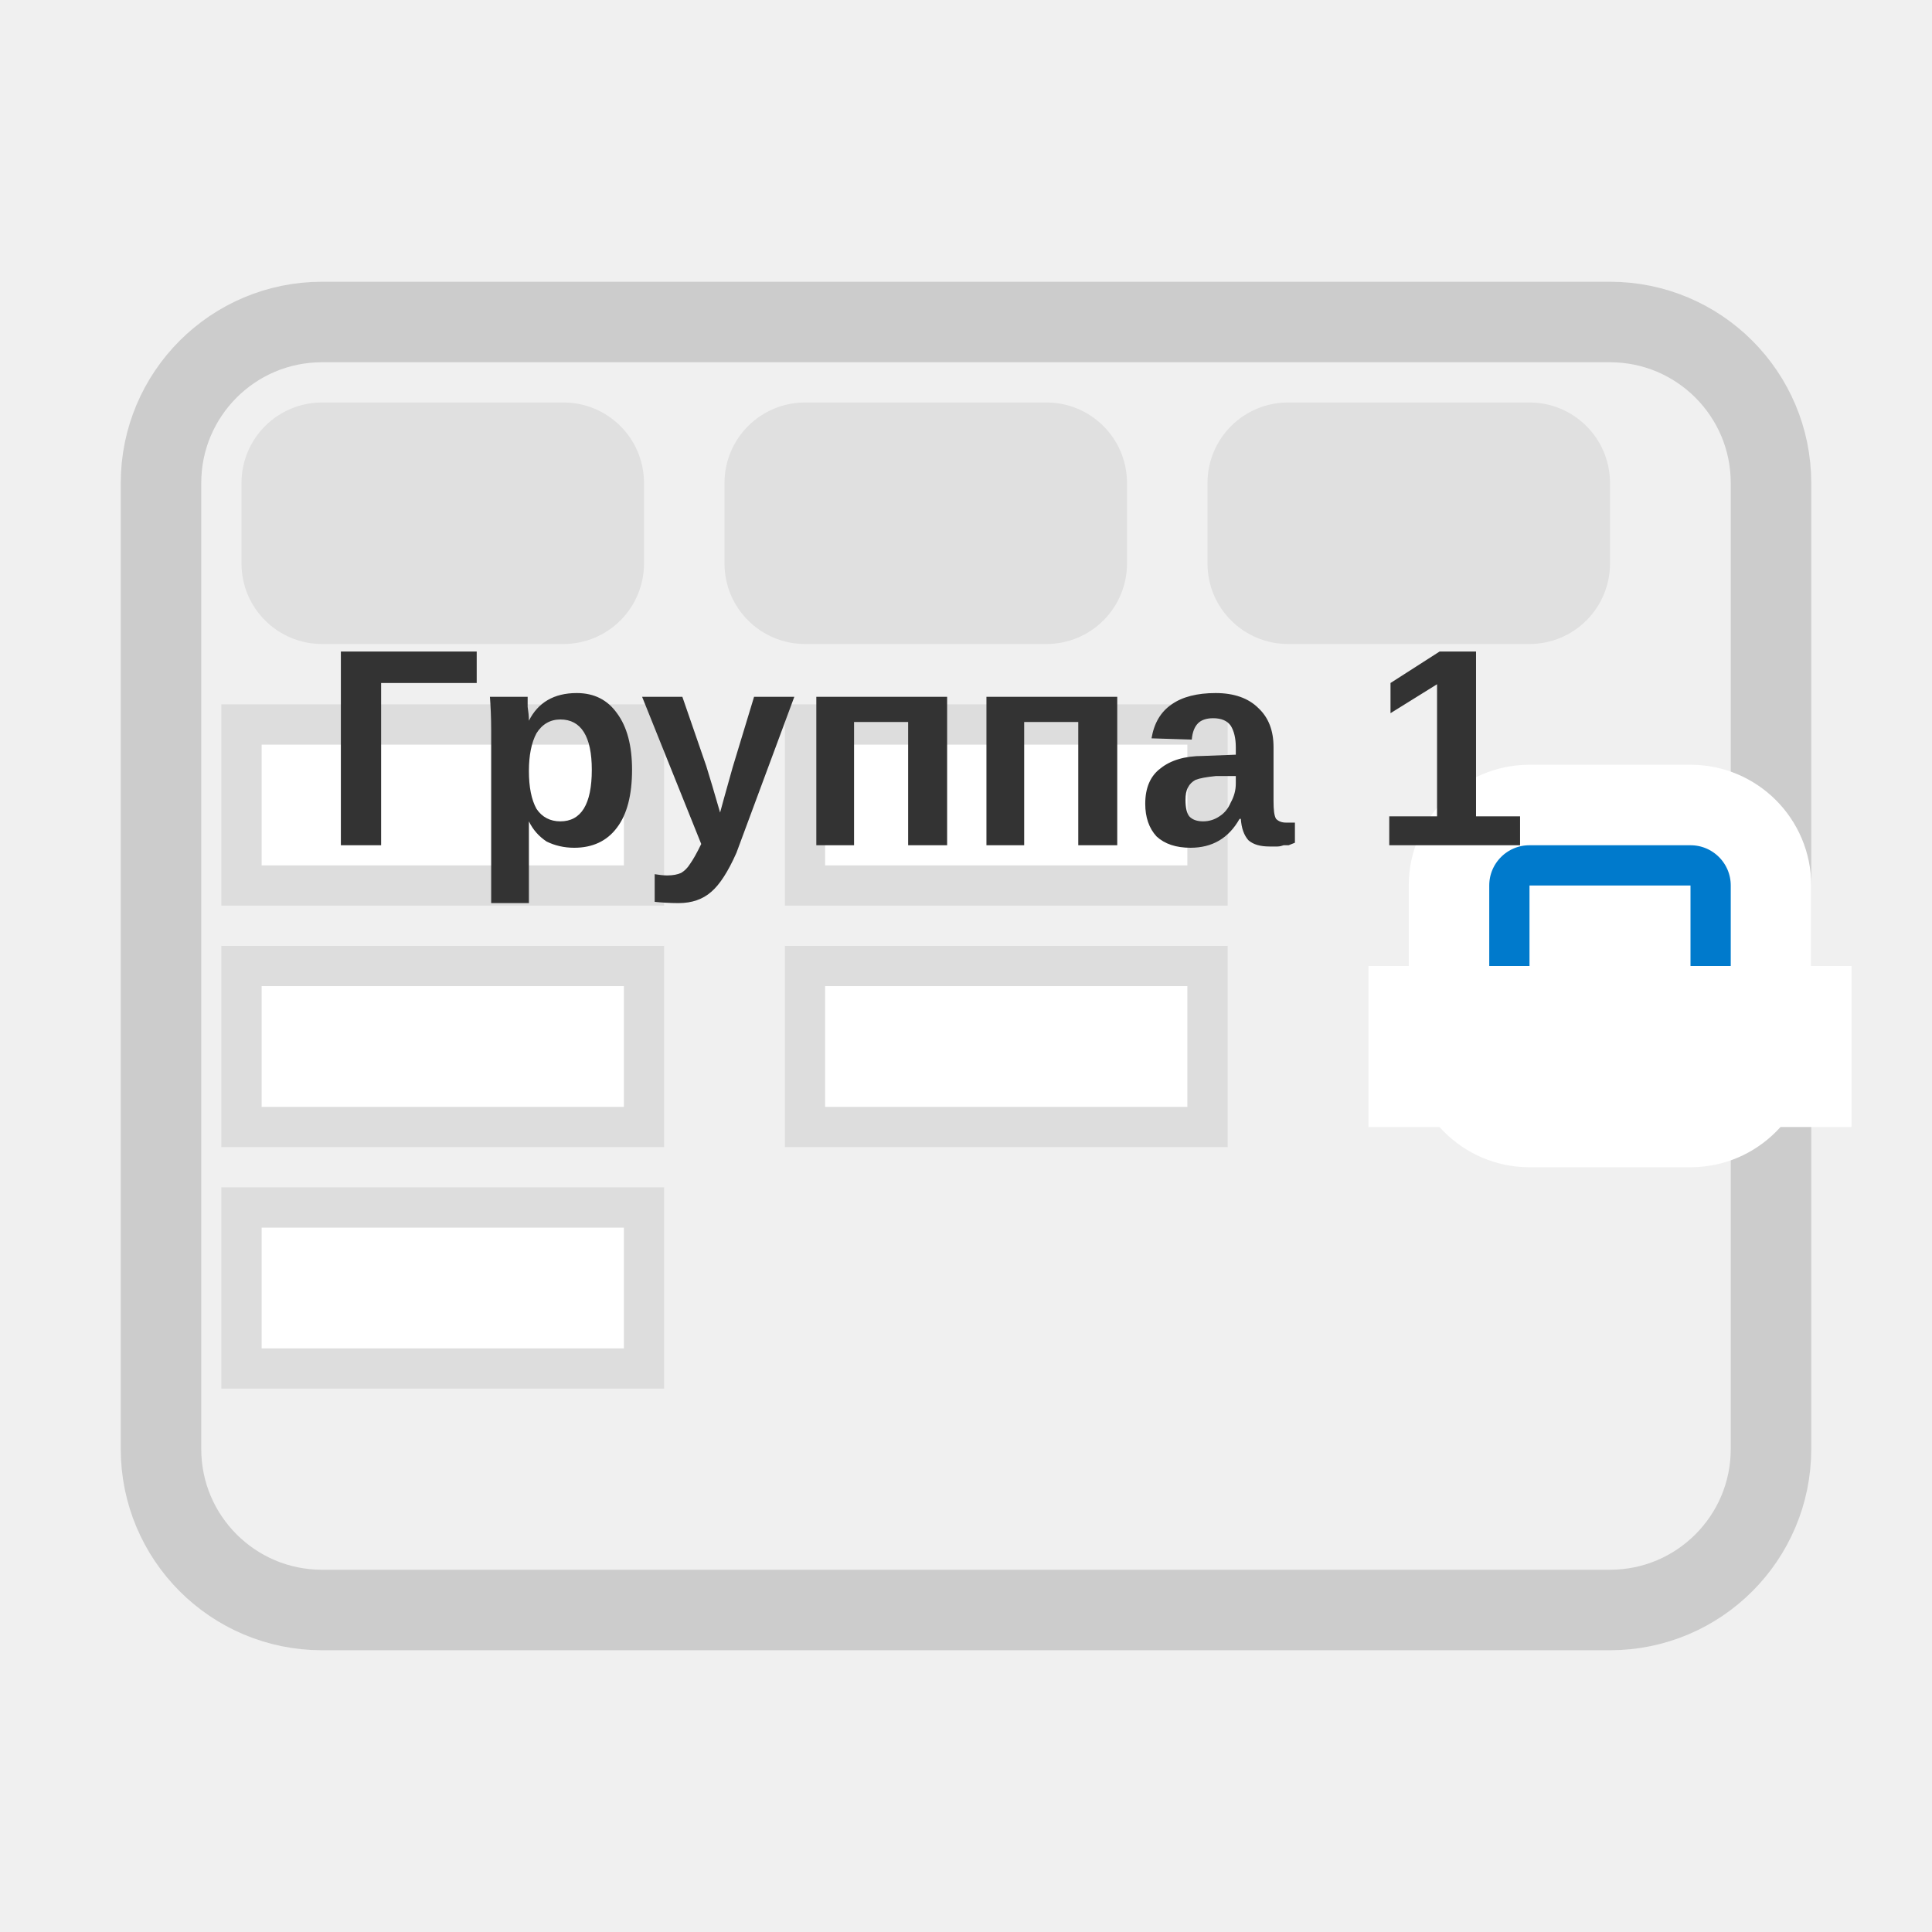
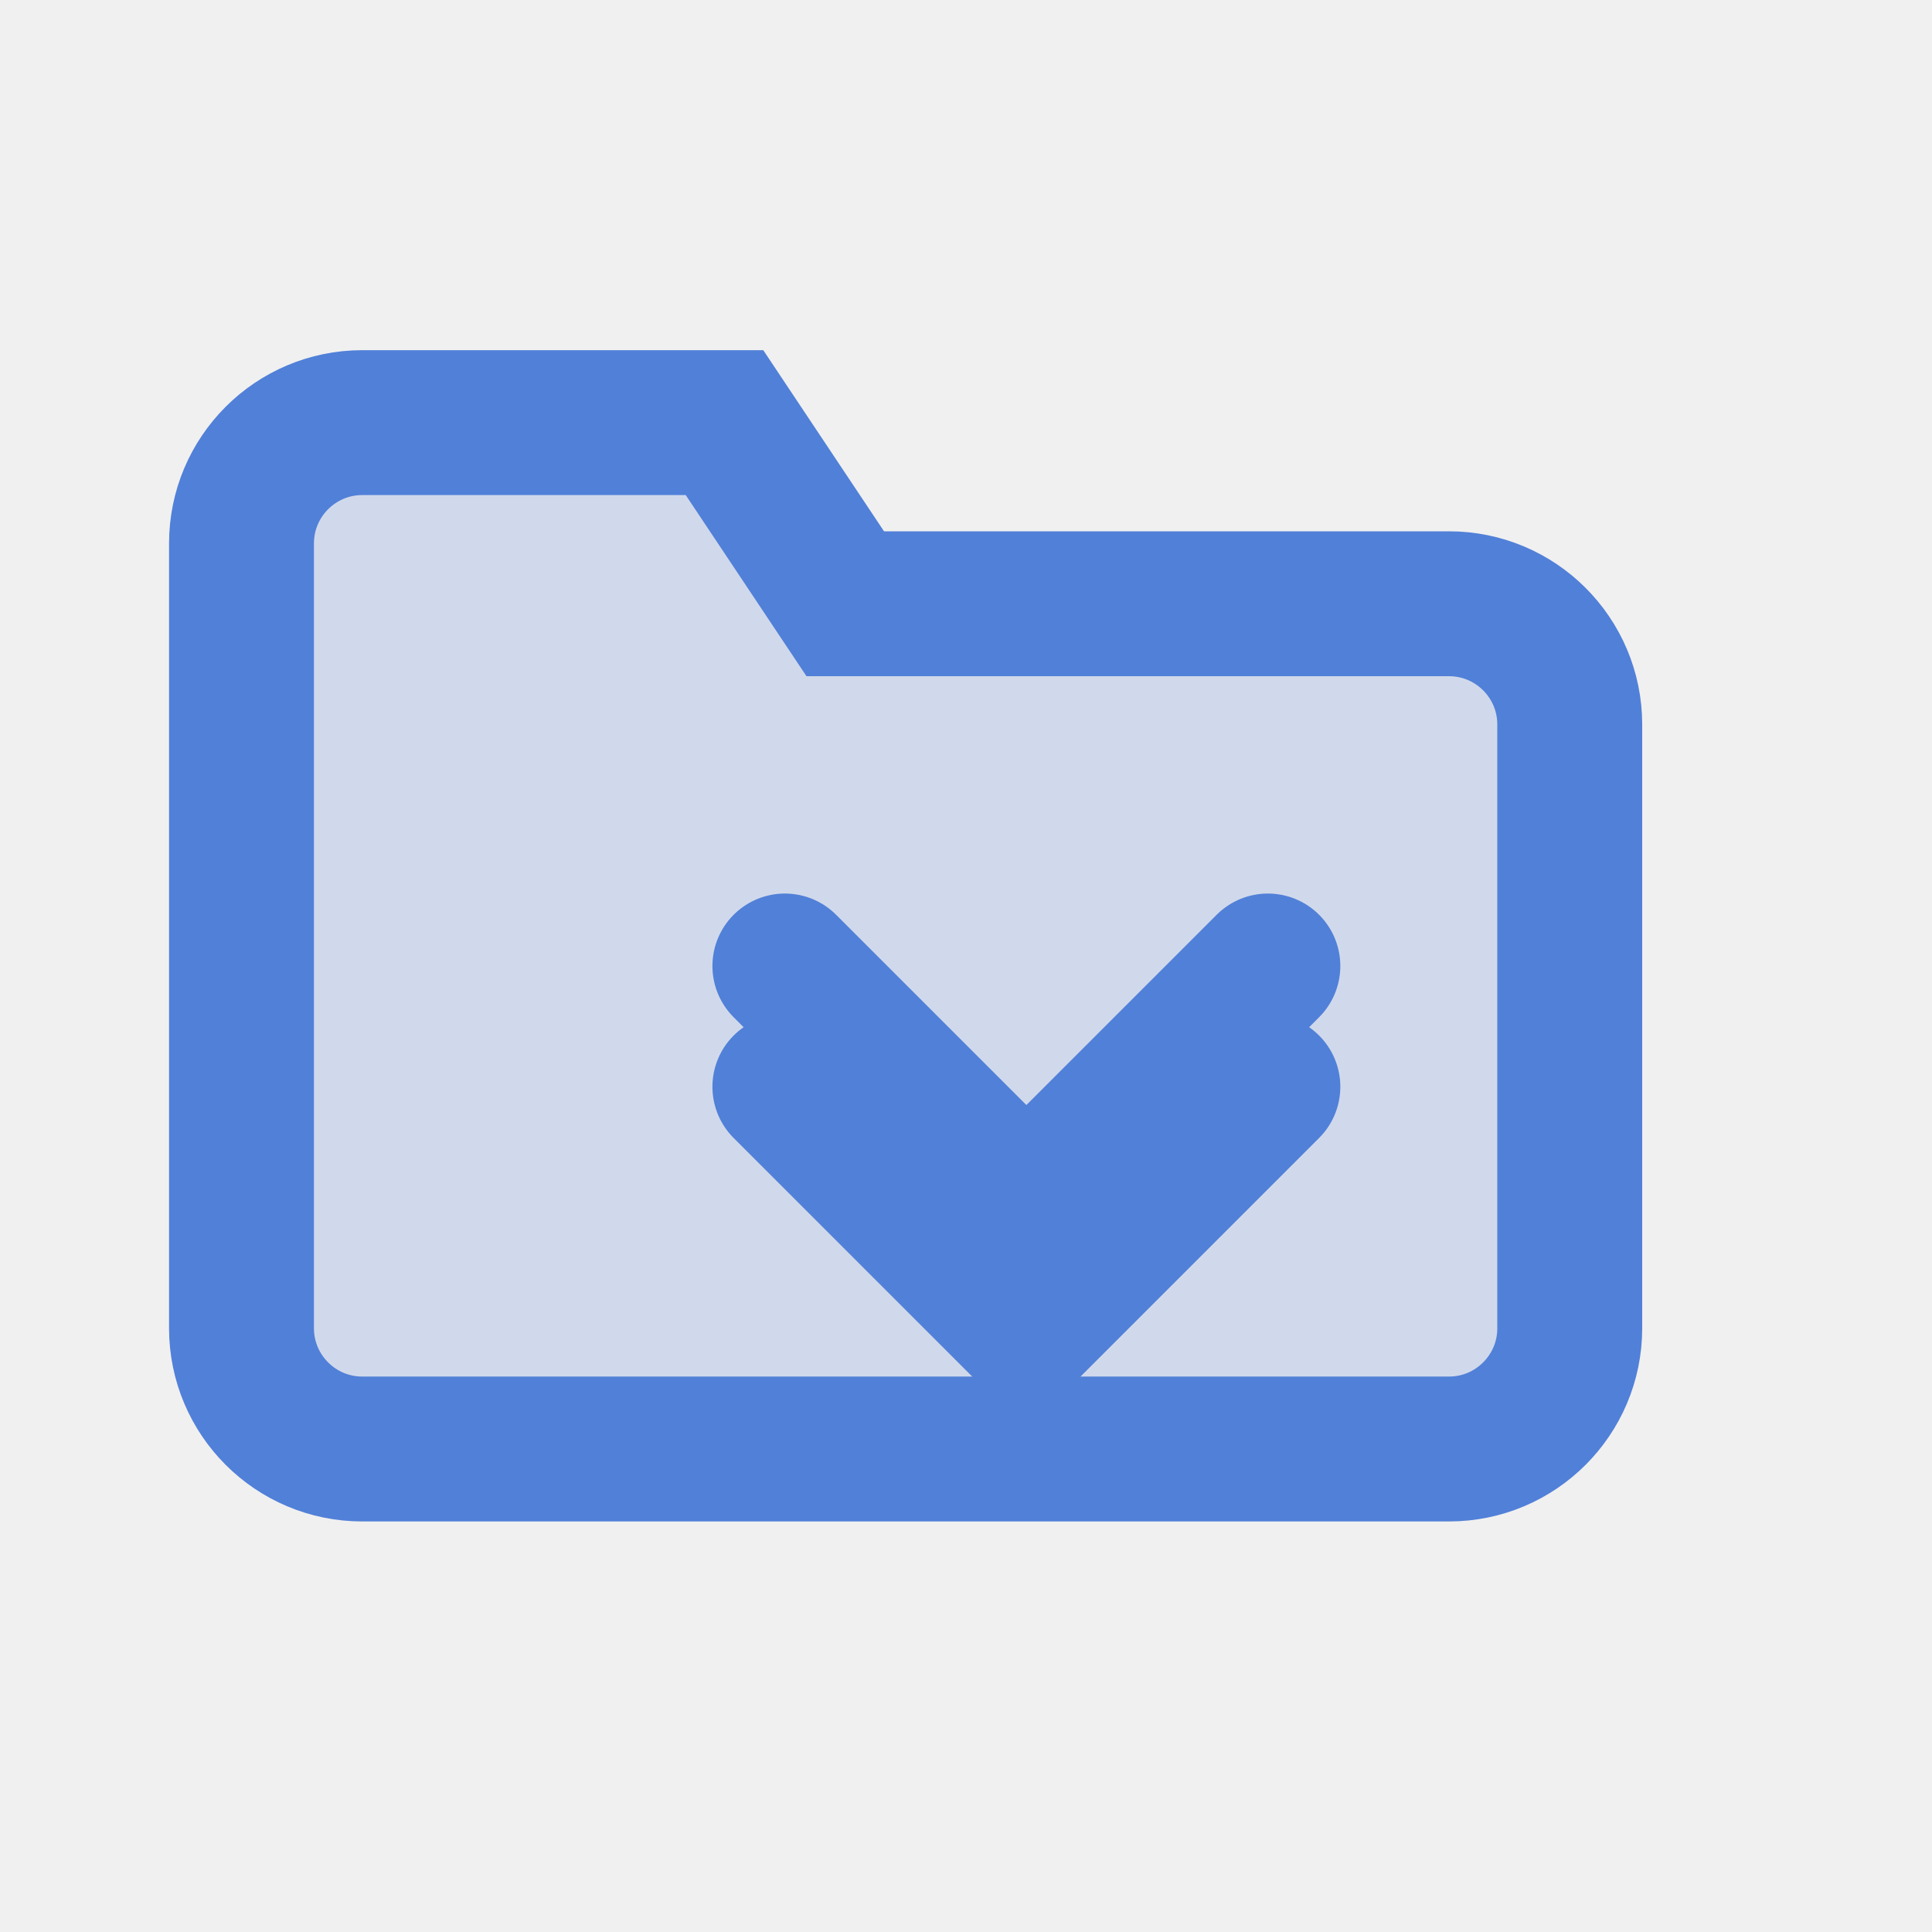
- <svg xmlns="http://www.w3.org/2000/svg" width="24" height="24" viewBox="0 0 24 24">
-   <rect x="2" y="4" width="20" height="16" rx="2" fill="#f0f0f0" stroke="#ccc" stroke-width="1" />
-   <rect x="3" y="5" width="5" height="3" fill="#e0e0e0" rx="1" />
-   <rect x="9" y="5" width="5" height="3" fill="#e0e0e0" rx="1" />
-   <rect x="15" y="5" width="5" height="3" fill="#e0e0e0" rx="1" />
-   <path d="M3 9 L8 9 L8 11 L3 11 Z" fill="#fff" stroke="#ddd" stroke-width="0.5" />
-   <path d="M3 12 L8 12 L8 14 L3 14 Z" fill="#fff" stroke="#ddd" stroke-width="0.5" />
-   <path d="M3 15 L8 15 L8 17 L3 17 Z" fill="#fff" stroke="#ddd" stroke-width="0.5" />
-   <path d="M10 9 L15 9 L15 11 L10 11 Z" fill="#fff" stroke="#ddd" stroke-width="0.5" />
-   <path d="M10 12 L15 12 L15 14 L10 14 Z" fill="#fff" stroke="#ddd" stroke-width="0.5" />
-   <rect x="18" y="10" width="4" height="4" rx="1" fill="#007acc" stroke="#fff" stroke-width="1" />
-   <rect x="19" y="11" width="2" height="2" fill="#fff" />
-   <rect x="17" y="12" width="6" height="2" fill="#fff" />
-   <text x="4" y="10.5" font-family="Arial, sans-serif" font-size="3.5" font-weight="bold" fill="#333">Группа 1</text>
+ <svg xmlns="http://www.w3.org/2000/svg" width="16" height="16" viewBox="0 0 16 16" fill="none">
+   <path d="M2 4.5C2 3.948 2.448 3.5 3 3.5H6L7 5H12C12.552 5 13 5.448 13 6V11C13 11.552 12.552 12 12 12H3C2.448 12 2 11.552 2 11V4.5Z" fill="#5180D8" fill-opacity="0.2" stroke="#5180D8" stroke-width="1.2" />
+   <path d="M10.5 8L8.5 10L6.5 8M10.5 9L8.5 11L6.5 9" stroke="#5180D8" stroke-width="1.2" stroke-linecap="round" stroke-linejoin="round" />
</svg>
